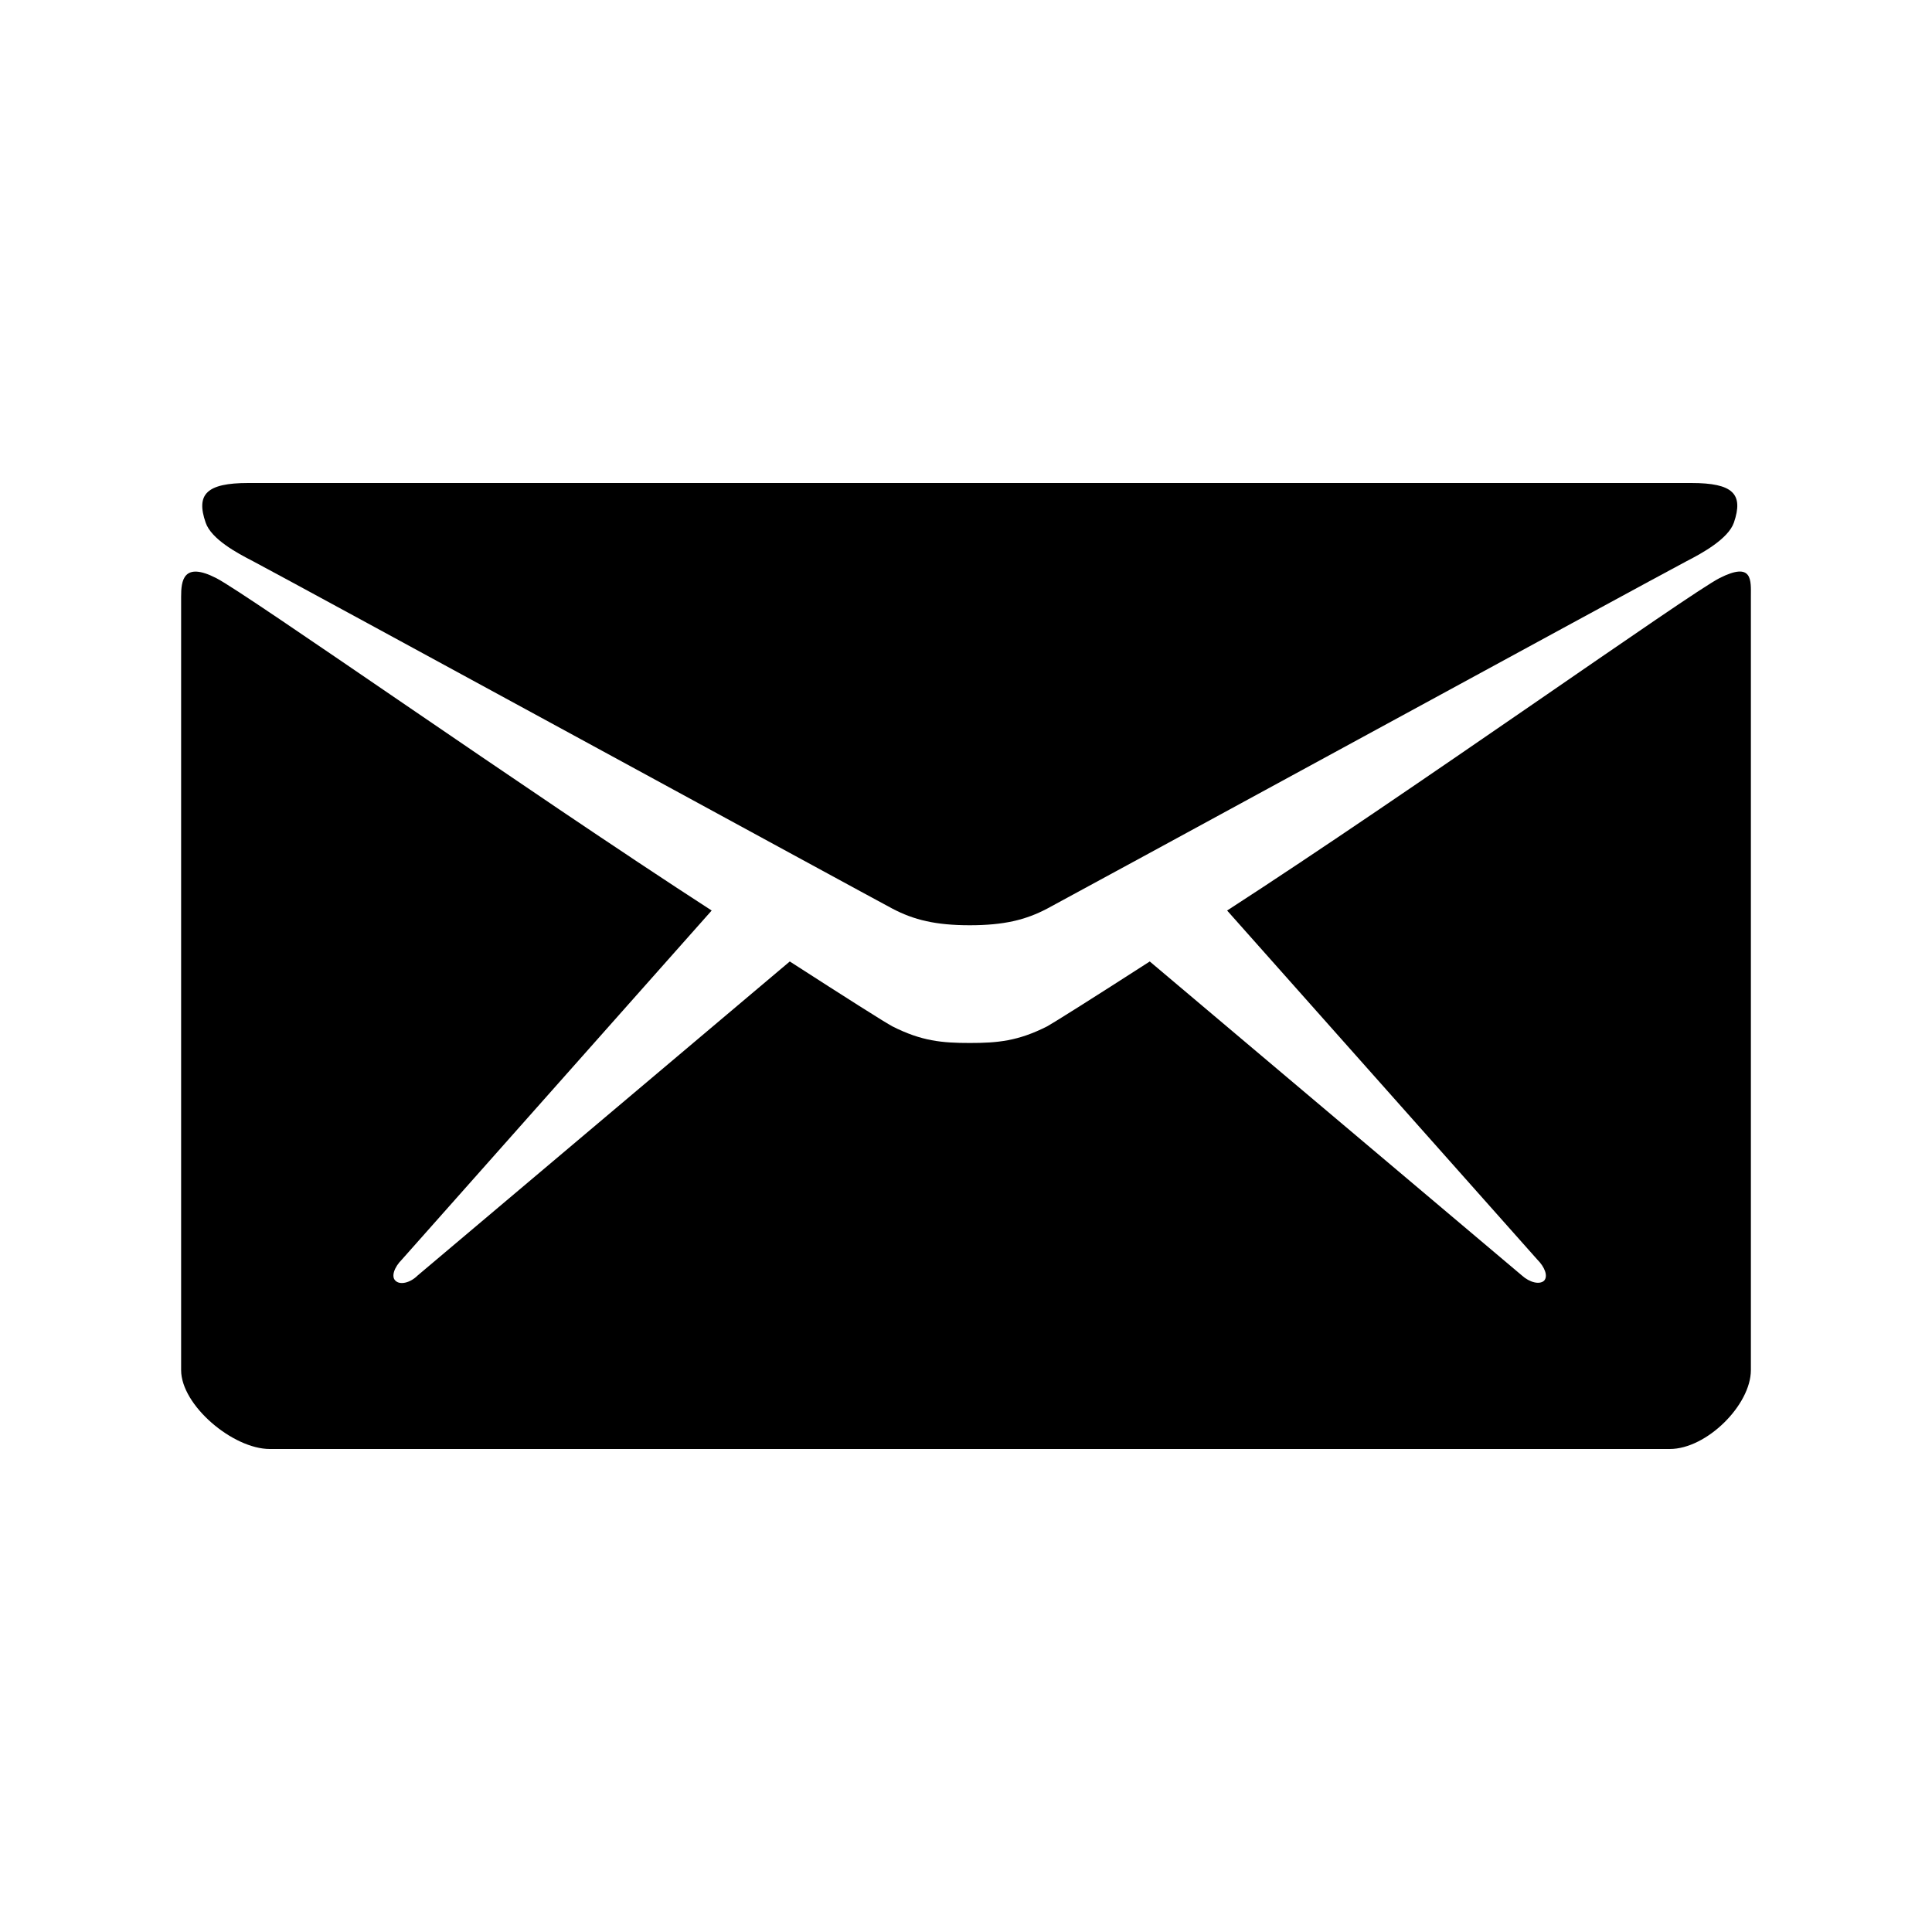
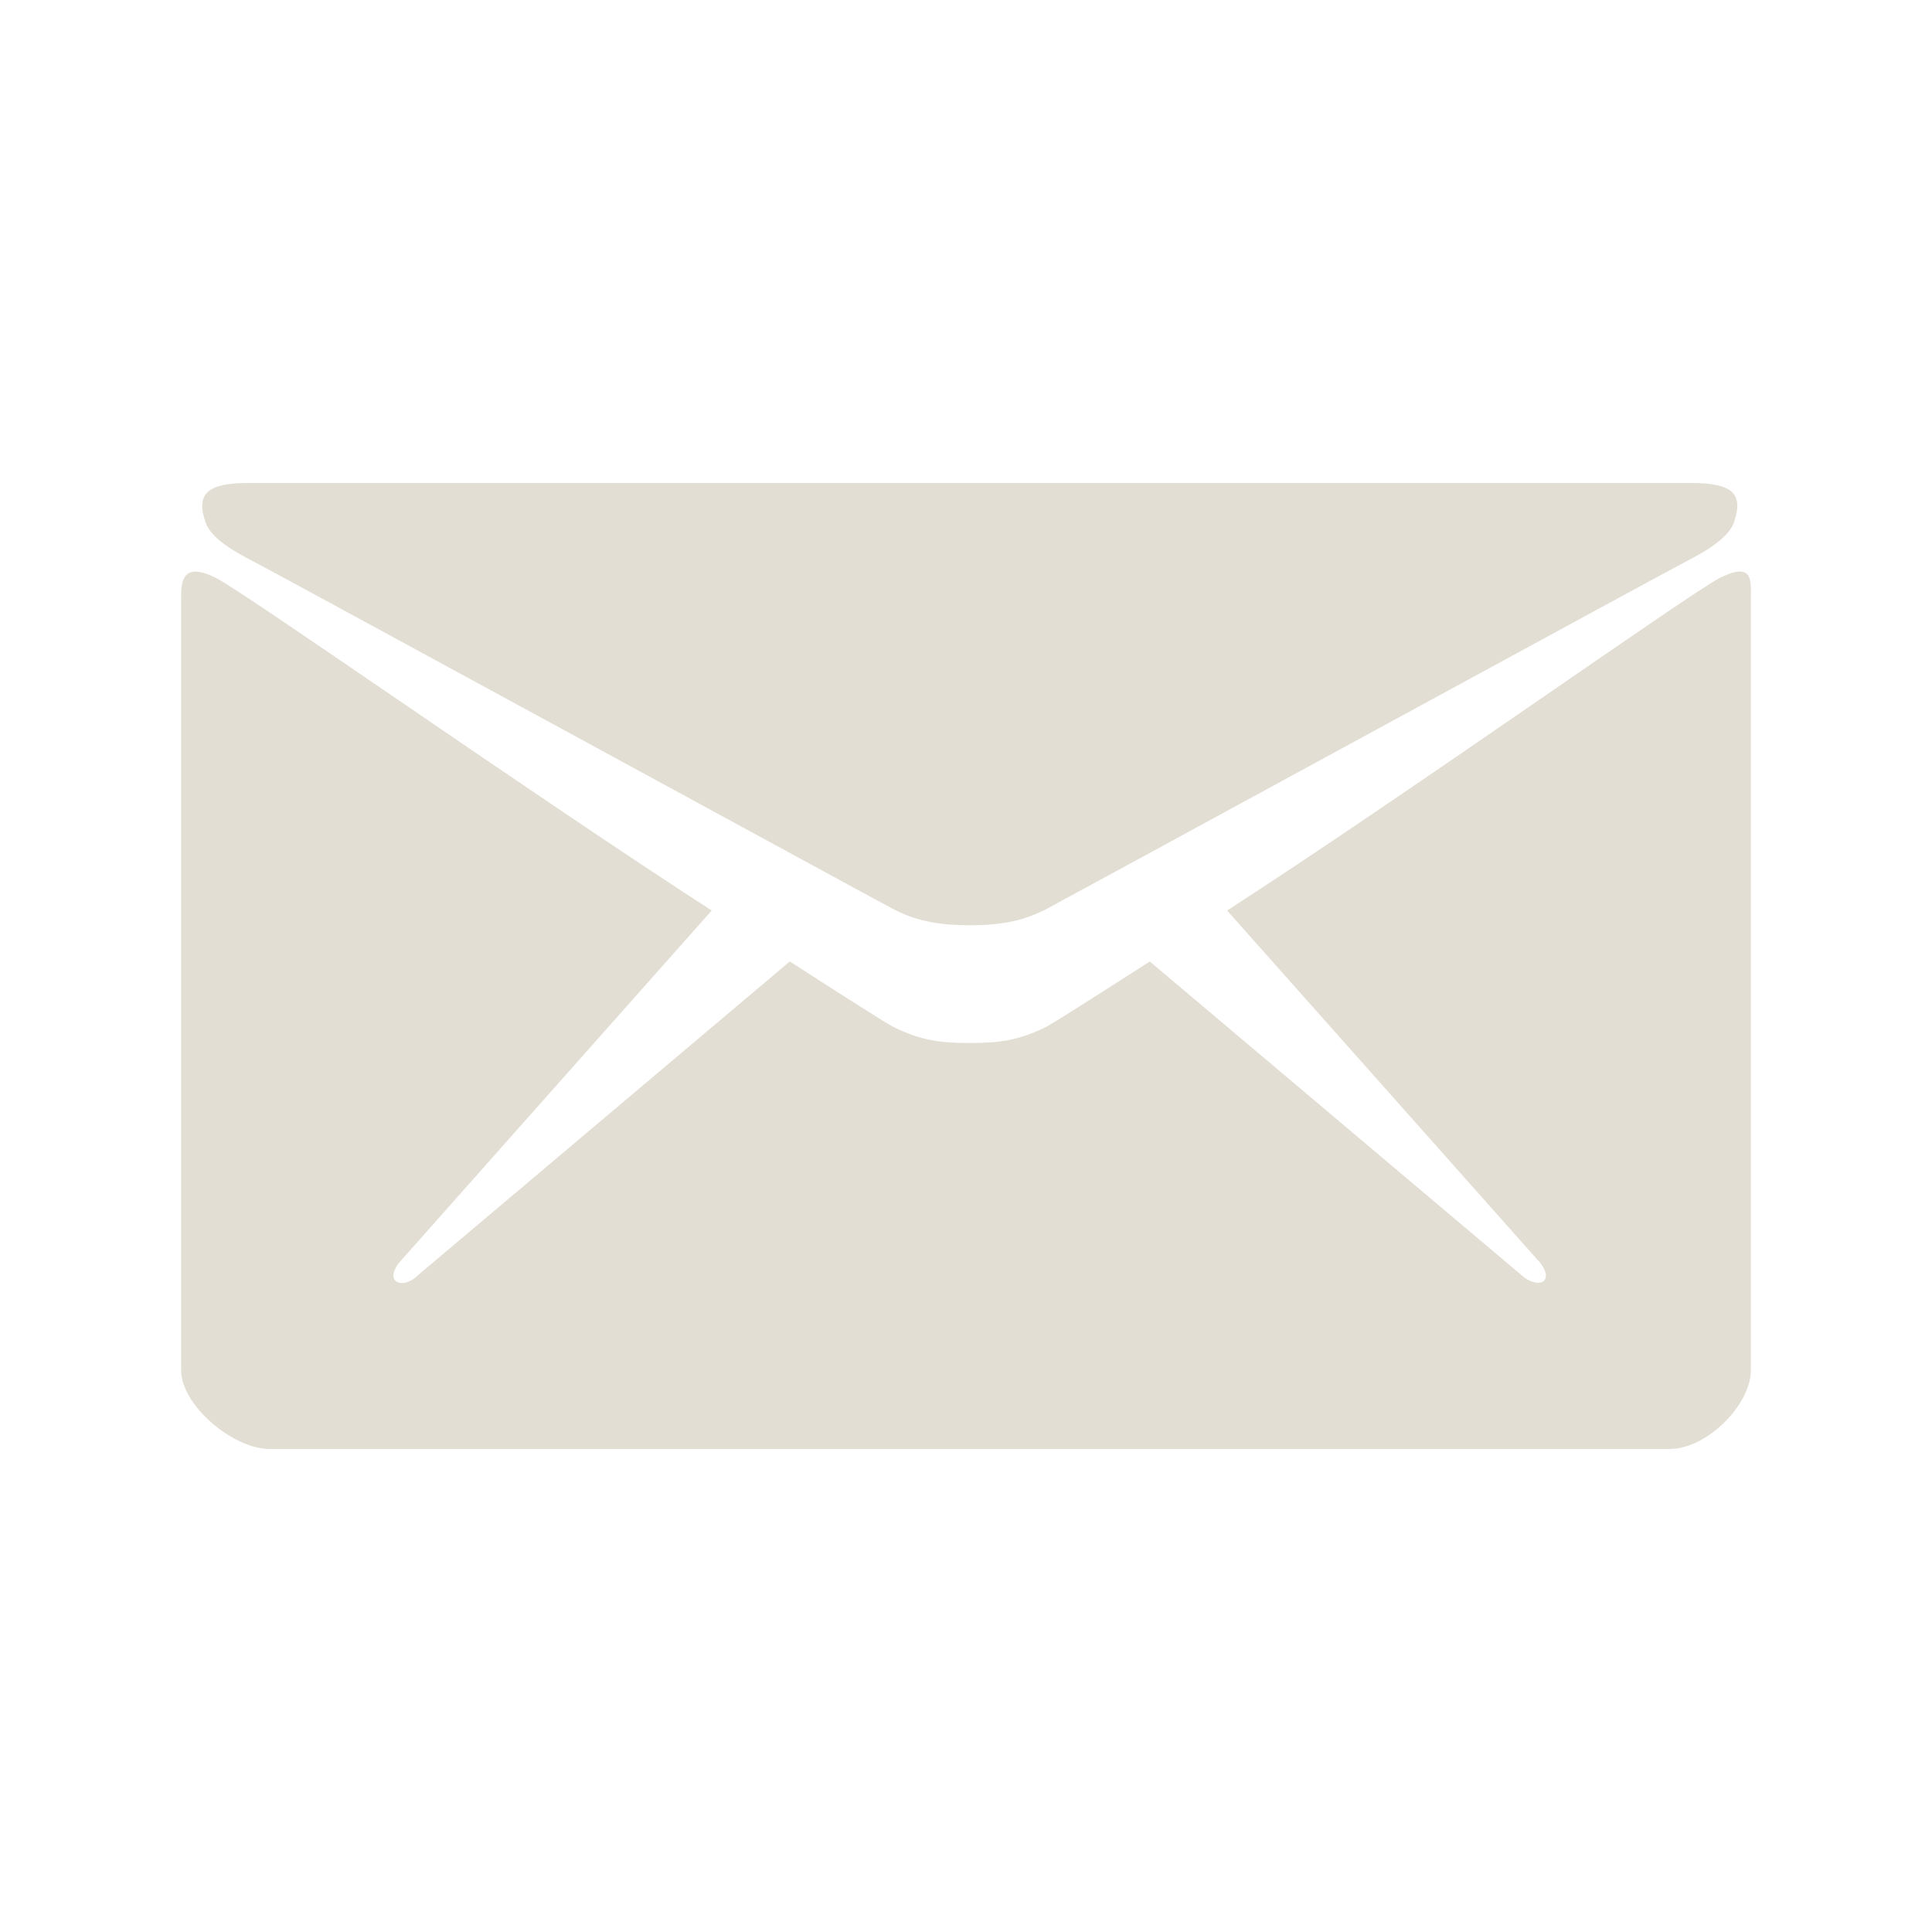
- <svg xmlns="http://www.w3.org/2000/svg" height="512px" id="Layer_1" style="enable-background:new 0 0 512 512;" version="1.1" viewBox="0 0 512 512" width="512px" xml:space="preserve">
+ <svg xmlns="http://www.w3.org/2000/svg" version="1.1" id="Layer_1" x="0px" y="0px" viewBox="0 0 512 512" style="enable-background:new 0 0 512 512;" xml:space="preserve">
+   <style type="text/css">
+ 	.st0{fill:#E3DED3;}
+ </style>
  <g>
-     <path d="M67,148.7c11,5.8,163.8,89.1,169.5,92.1c5.7,3,11.5,4.4,20.5,4.4c9,0,14.8-1.4,20.5-4.4c5.7-3,158.5-86.3,169.5-92.1   c4.1-2.1,11-5.9,12.5-10.2c2.6-7.6-0.2-10.5-11.3-10.5H257H65.8c-11.1,0-13.9,3-11.3,10.5C56,142.9,62.9,146.6,67,148.7z" />
-     <path d="M455.7,153.2c-8.2,4.2-81.8,56.6-130.5,88.1l82.2,92.5c2,2,2.9,4.4,1.8,5.6c-1.2,1.1-3.8,0.5-5.9-1.4l-98.6-83.2   c-14.9,9.6-25.4,16.2-27.2,17.2c-7.7,3.9-13.1,4.4-20.5,4.4c-7.4,0-12.8-0.5-20.5-4.4c-1.9-1-12.3-7.6-27.2-17.2l-98.6,83.2   c-2,2-4.7,2.6-5.9,1.4c-1.2-1.1-0.3-3.6,1.7-5.6l82.1-92.5c-48.7-31.5-123.1-83.9-131.3-88.1c-8.8-4.5-9.3,0.8-9.3,4.9   c0,4.1,0,205,0,205c0,9.3,13.7,20.9,23.5,20.9H257h185.5c9.8,0,21.5-11.7,21.5-20.9c0,0,0-201,0-205   C464,153.9,464.6,148.7,455.7,153.2z" />
+     <path class="st0" d="M67,148.7c11,5.8,163.8,89.1,169.5,92.1s11.5,4.4,20.5,4.4s14.8-1.4,20.5-4.4S436,154.5,447,148.7   c4.1-2.1,11-5.9,12.5-10.2c2.6-7.6-0.2-10.5-11.3-10.5H257H65.8c-11.1,0-13.9,3-11.3,10.5C56,142.9,62.9,146.6,67,148.7z" />
+     <path class="st0" d="M455.7,153.2c-8.2,4.2-81.8,56.6-130.5,88.1l82.2,92.5c2,2,2.9,4.4,1.8,5.6c-1.2,1.1-3.8,0.5-5.9-1.4   l-98.6-83.2c-14.9,9.6-25.4,16.2-27.2,17.2c-7.7,3.9-13.1,4.4-20.5,4.4s-12.8-0.5-20.5-4.4c-1.9-1-12.3-7.6-27.2-17.2L110.7,338   c-2,2-4.7,2.6-5.9,1.4c-1.2-1.1-0.3-3.6,1.7-5.6l82.1-92.5c-48.7-31.5-123.1-83.9-131.3-88.1c-8.8-4.5-9.3,0.8-9.3,4.9   c0,4.1,0,205,0,205c0,9.3,13.7,20.9,23.5,20.9H257h185.5c9.8,0,21.5-11.7,21.5-20.9c0,0,0-201,0-205   C464,153.9,464.6,148.7,455.7,153.2z" />
  </g>
</svg>
